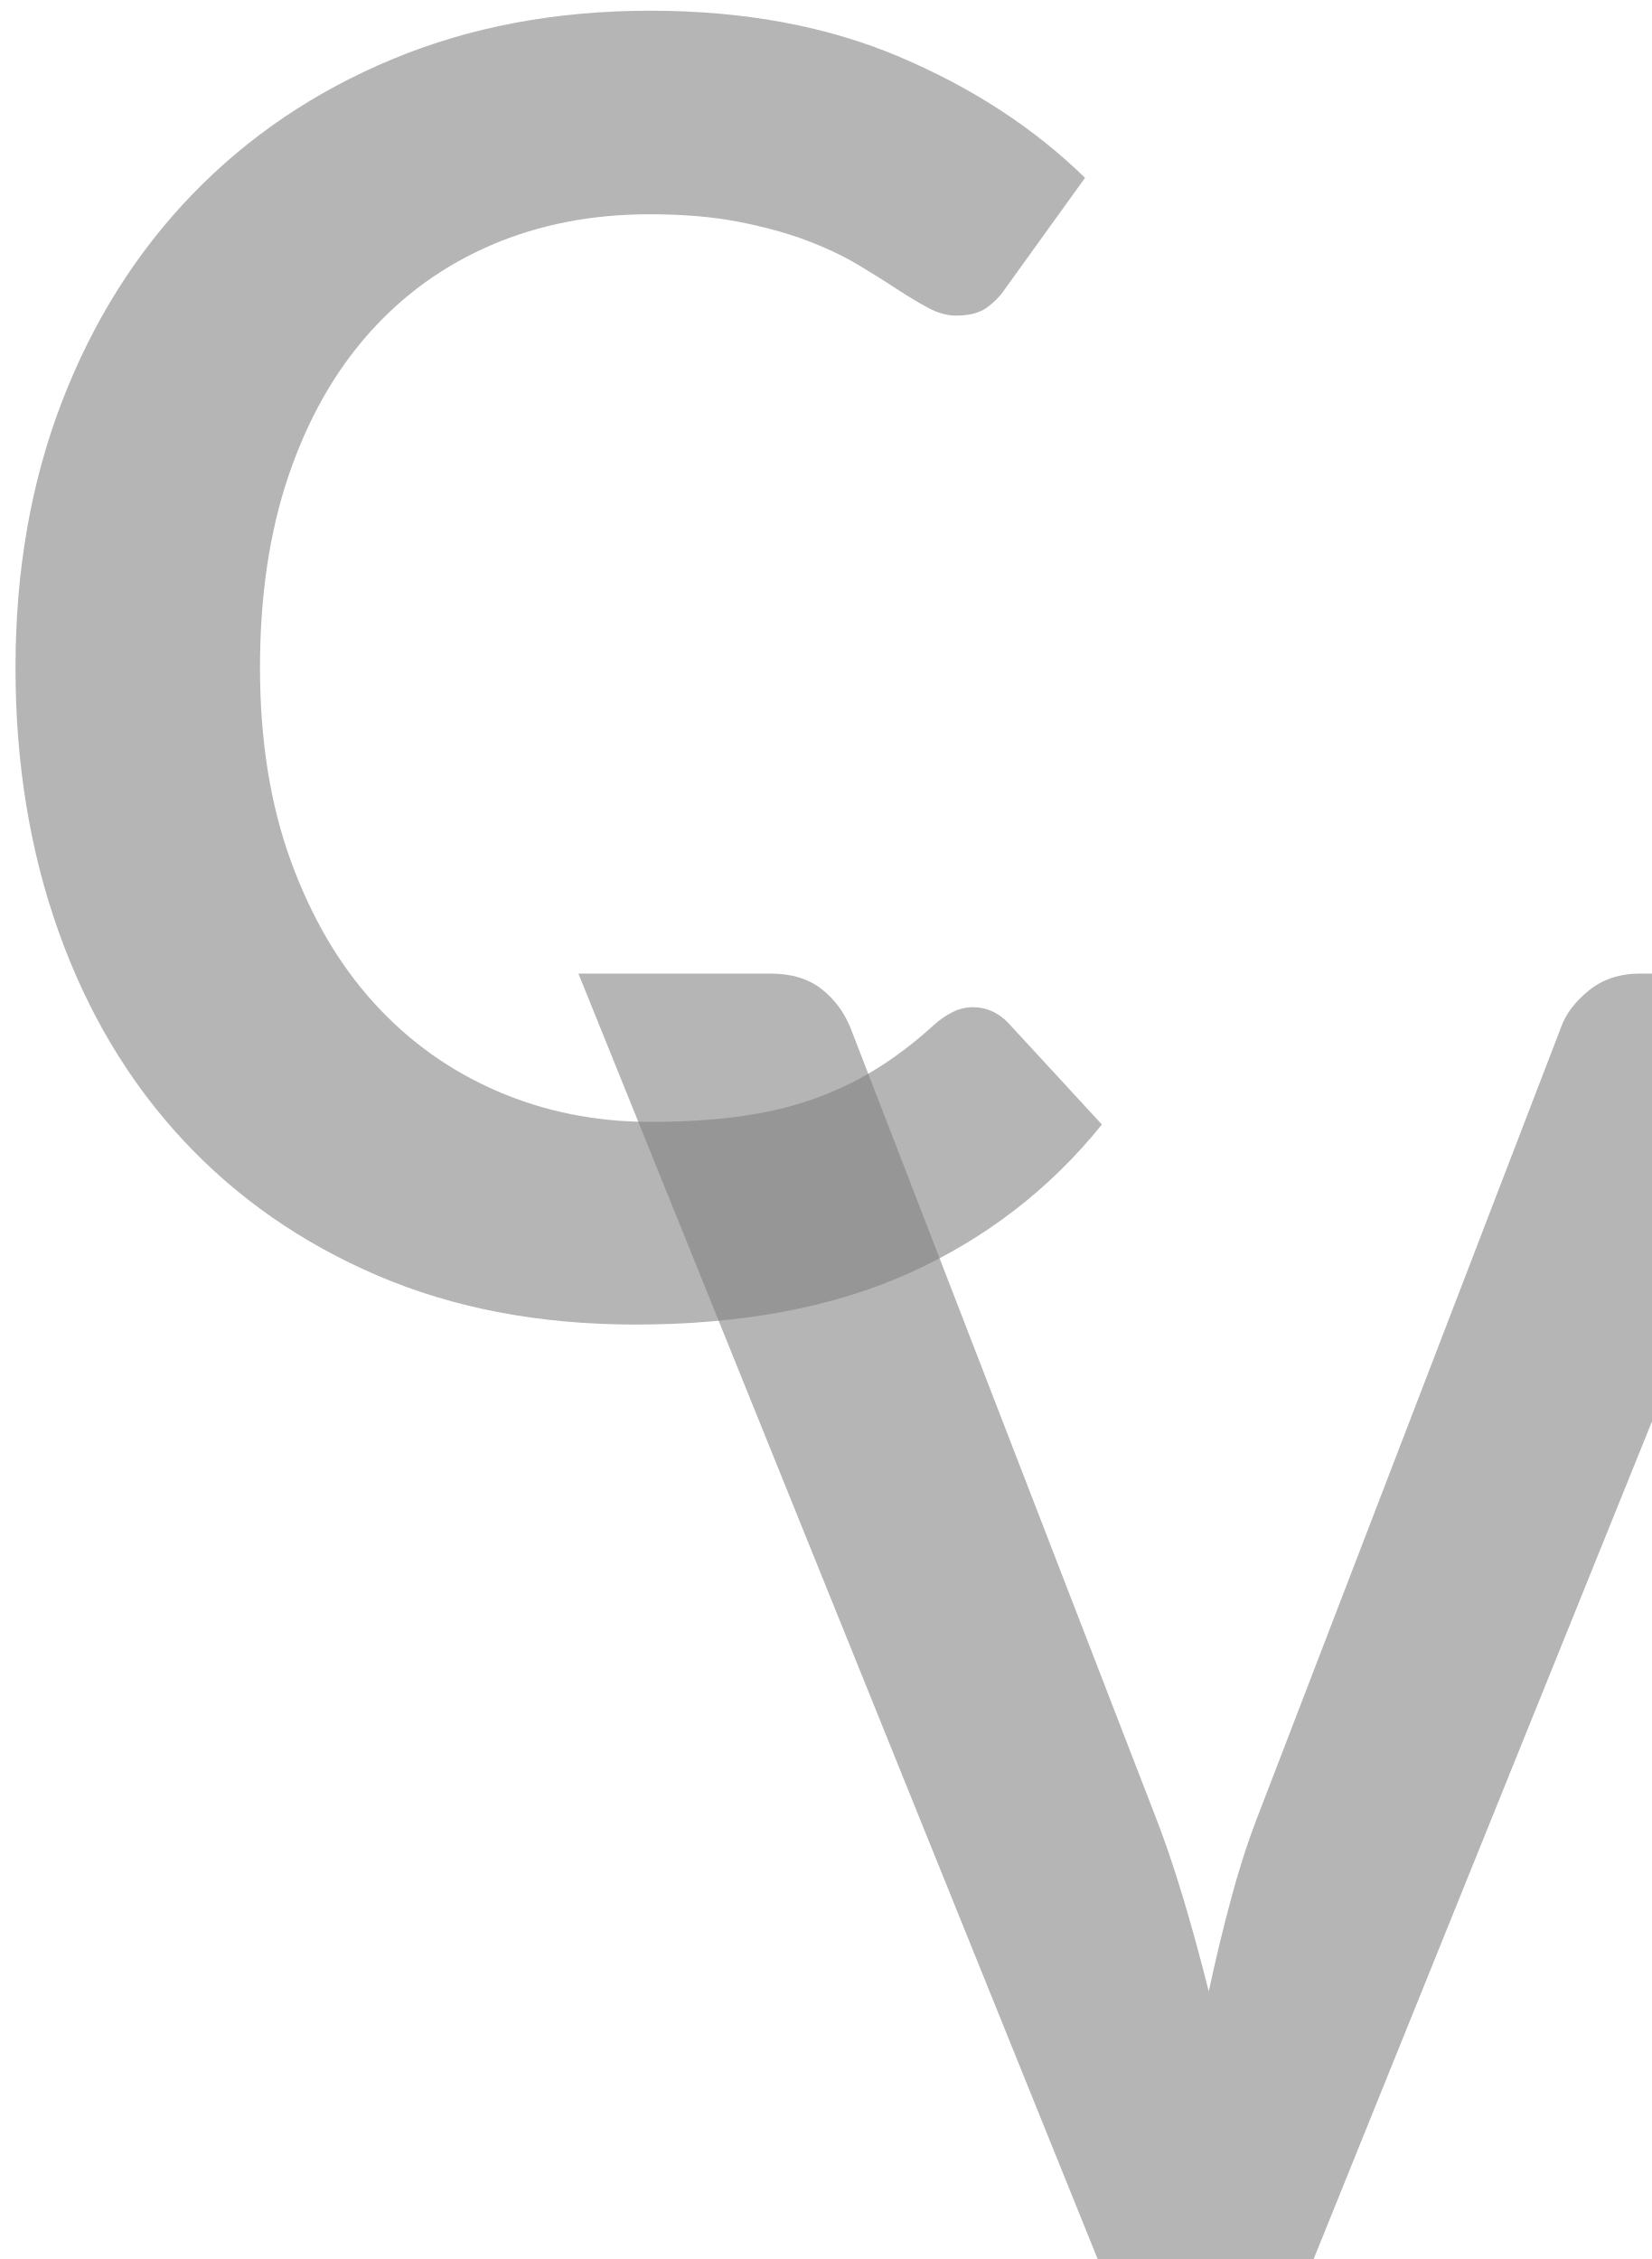
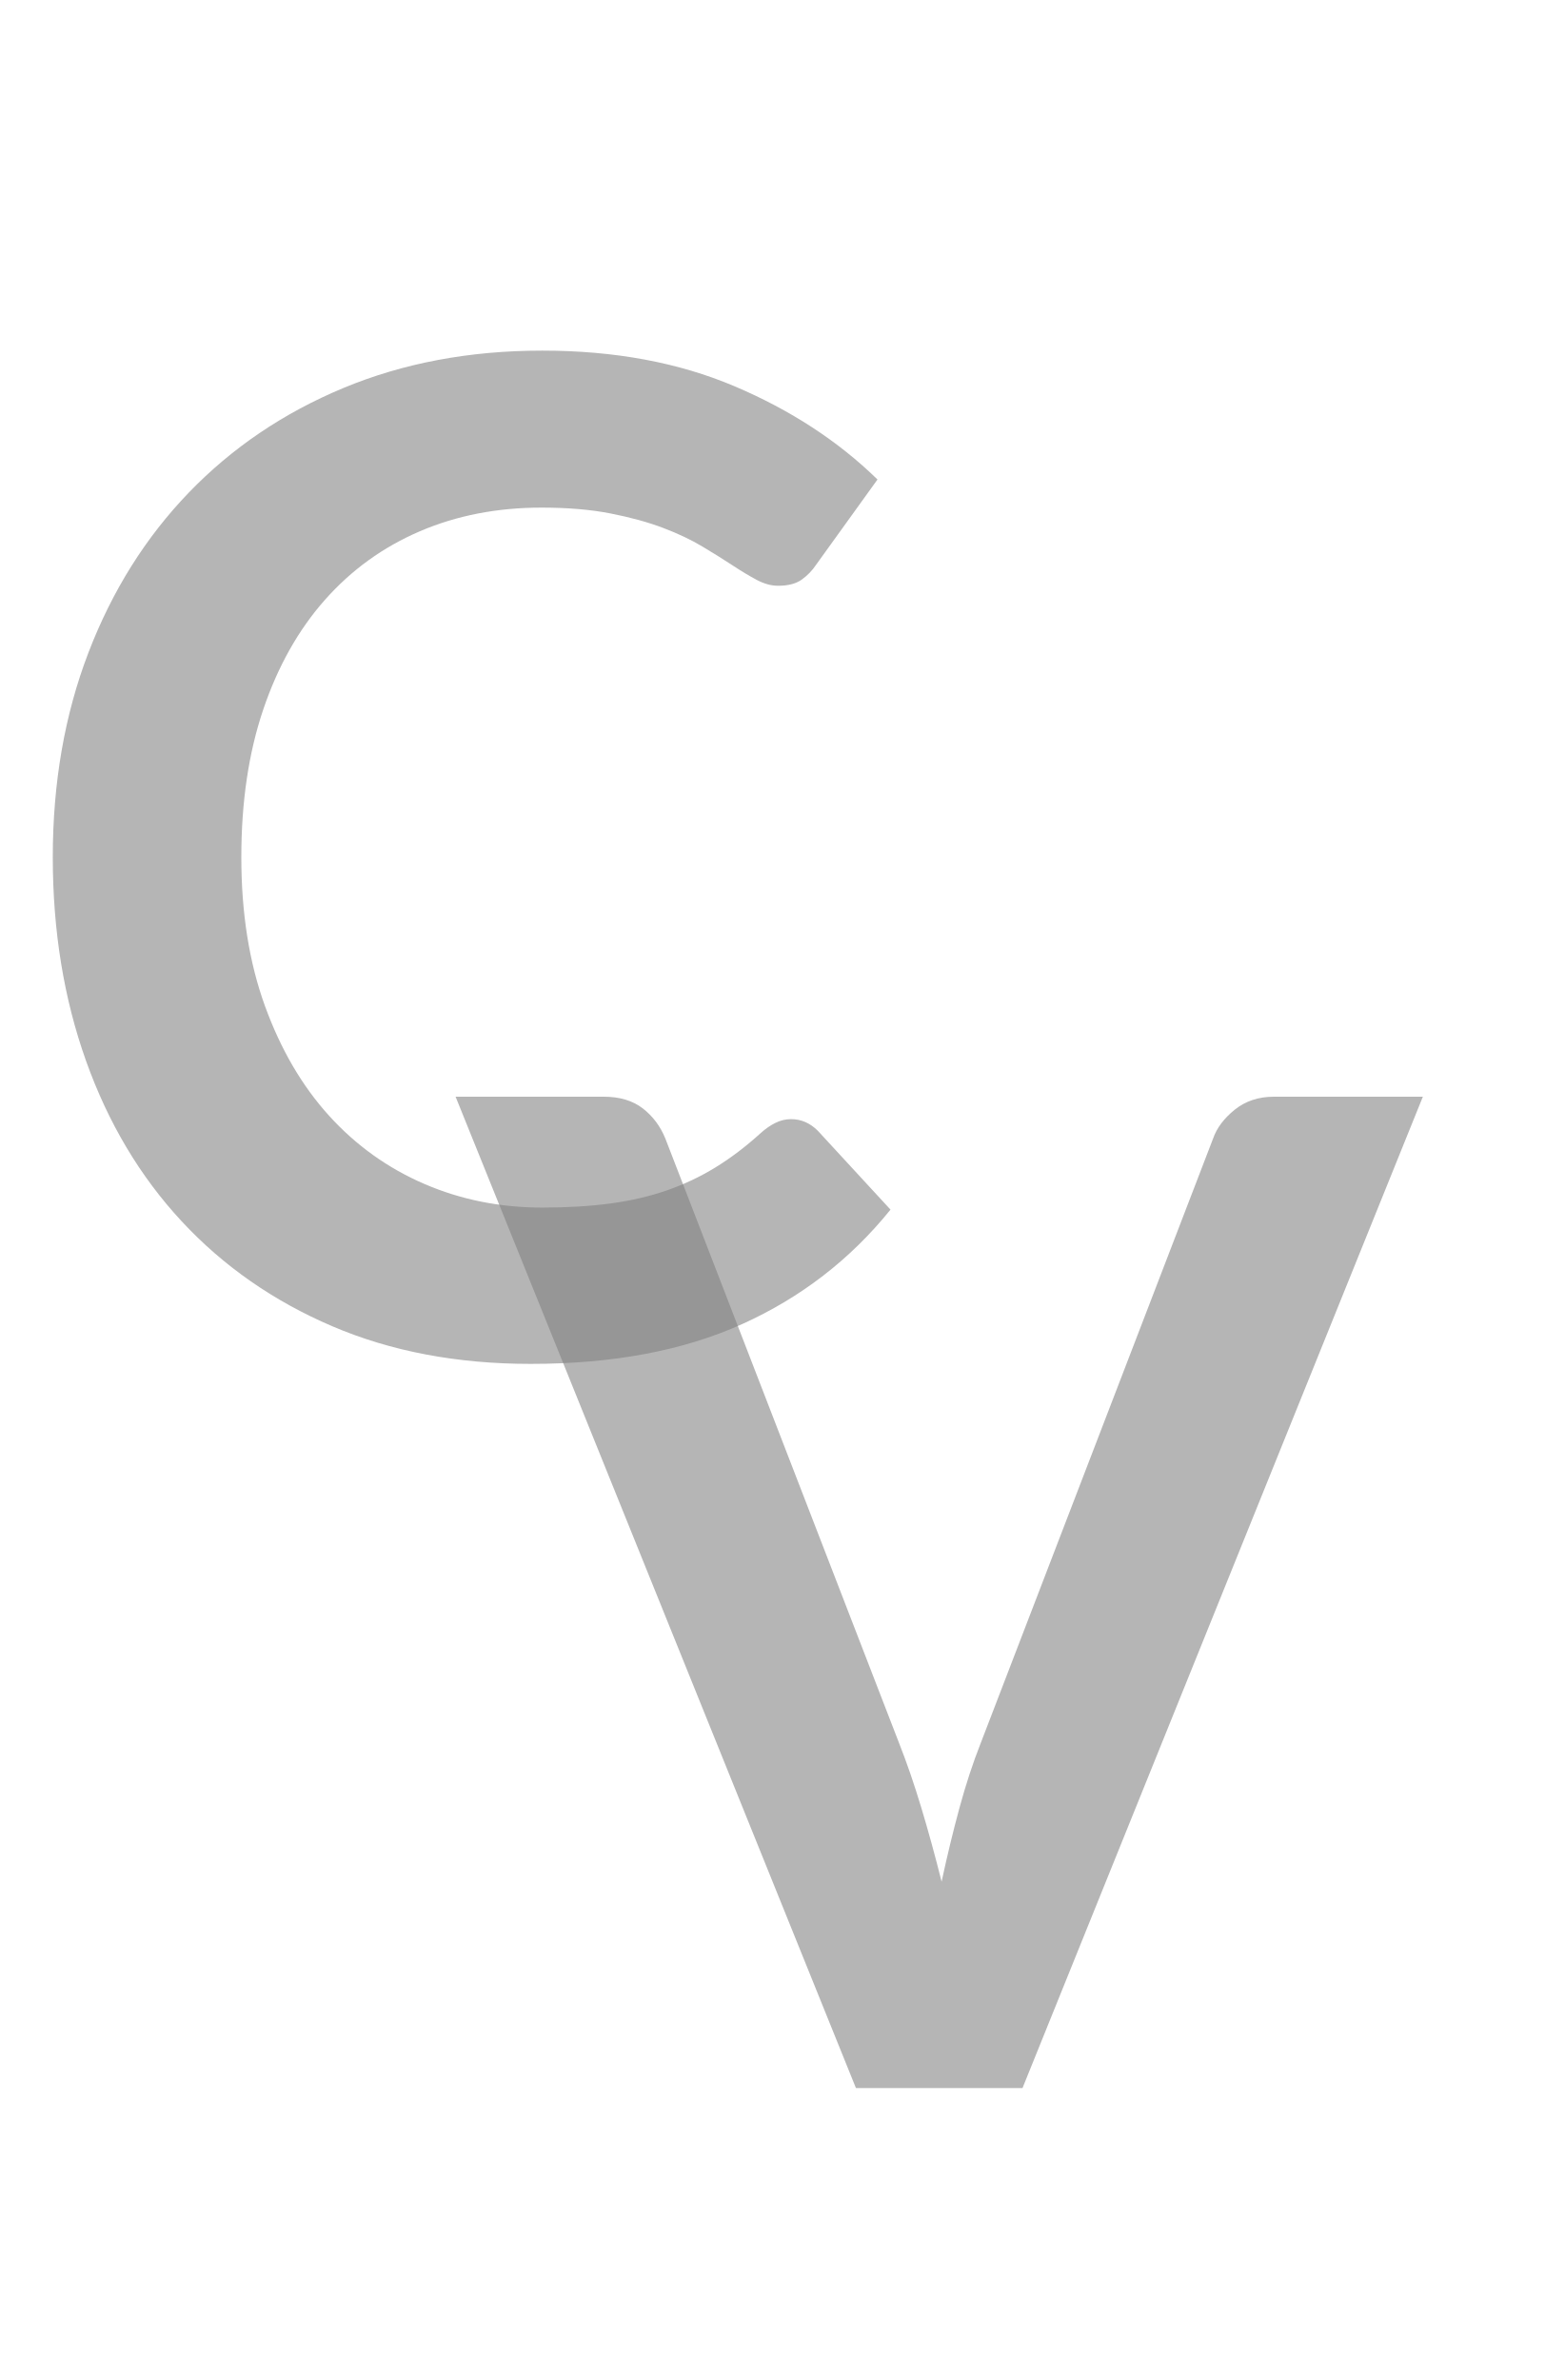
- <svg xmlns="http://www.w3.org/2000/svg" width="1466px" height="2005px" viewBox="0 0 1466 2005" version="1.1">
+ <svg xmlns="http://www.w3.org/2000/svg" width="1801px" height="2739px" viewBox="0 -71 1801 2739" version="1.1">
  <defs />
-   <g id="Page-1" stroke="none" stroke-width="1" fill="none" fill-rule="evenodd" font-weight="700" font-family="Lato-Black, Lato" letter-spacing="95.67" font-size="1578">
-     <g id="cv-copy" transform="translate(-317, -232)" fill="#4A4A4A">
-       <g id="cv-2" transform="translate(270, -162)">
-         <text id="C" style="mix-blend-mode: exclusion;">
-           <tspan x="0" y="1557">C</tspan>
-         </text>
-         <text id="V" style="mix-blend-mode: exclusion;">
-           <tspan x="569" y="2399">V</tspan>
-         </text>
-       </g>
-     </g>
-   </g>
+   <text id="C" stroke="none" fill="none" style="mix-blend-mode: exclusion;" font-family="Lato-Black, Lato" font-size="1578" font-weight="700" letter-spacing="95.67">
+     <tspan x="0" y="1486" fill="#4A4A4A">C</tspan>
+   </text>
+   <text id="V" stroke="none" fill="none" style="mix-blend-mode: exclusion;" font-family="Lato-Black, Lato" font-size="1578" font-weight="700" letter-spacing="95.67">
+     <tspan x="533" y="2332" fill="#4A4A4A">V</tspan>
+   </text>
</svg>
